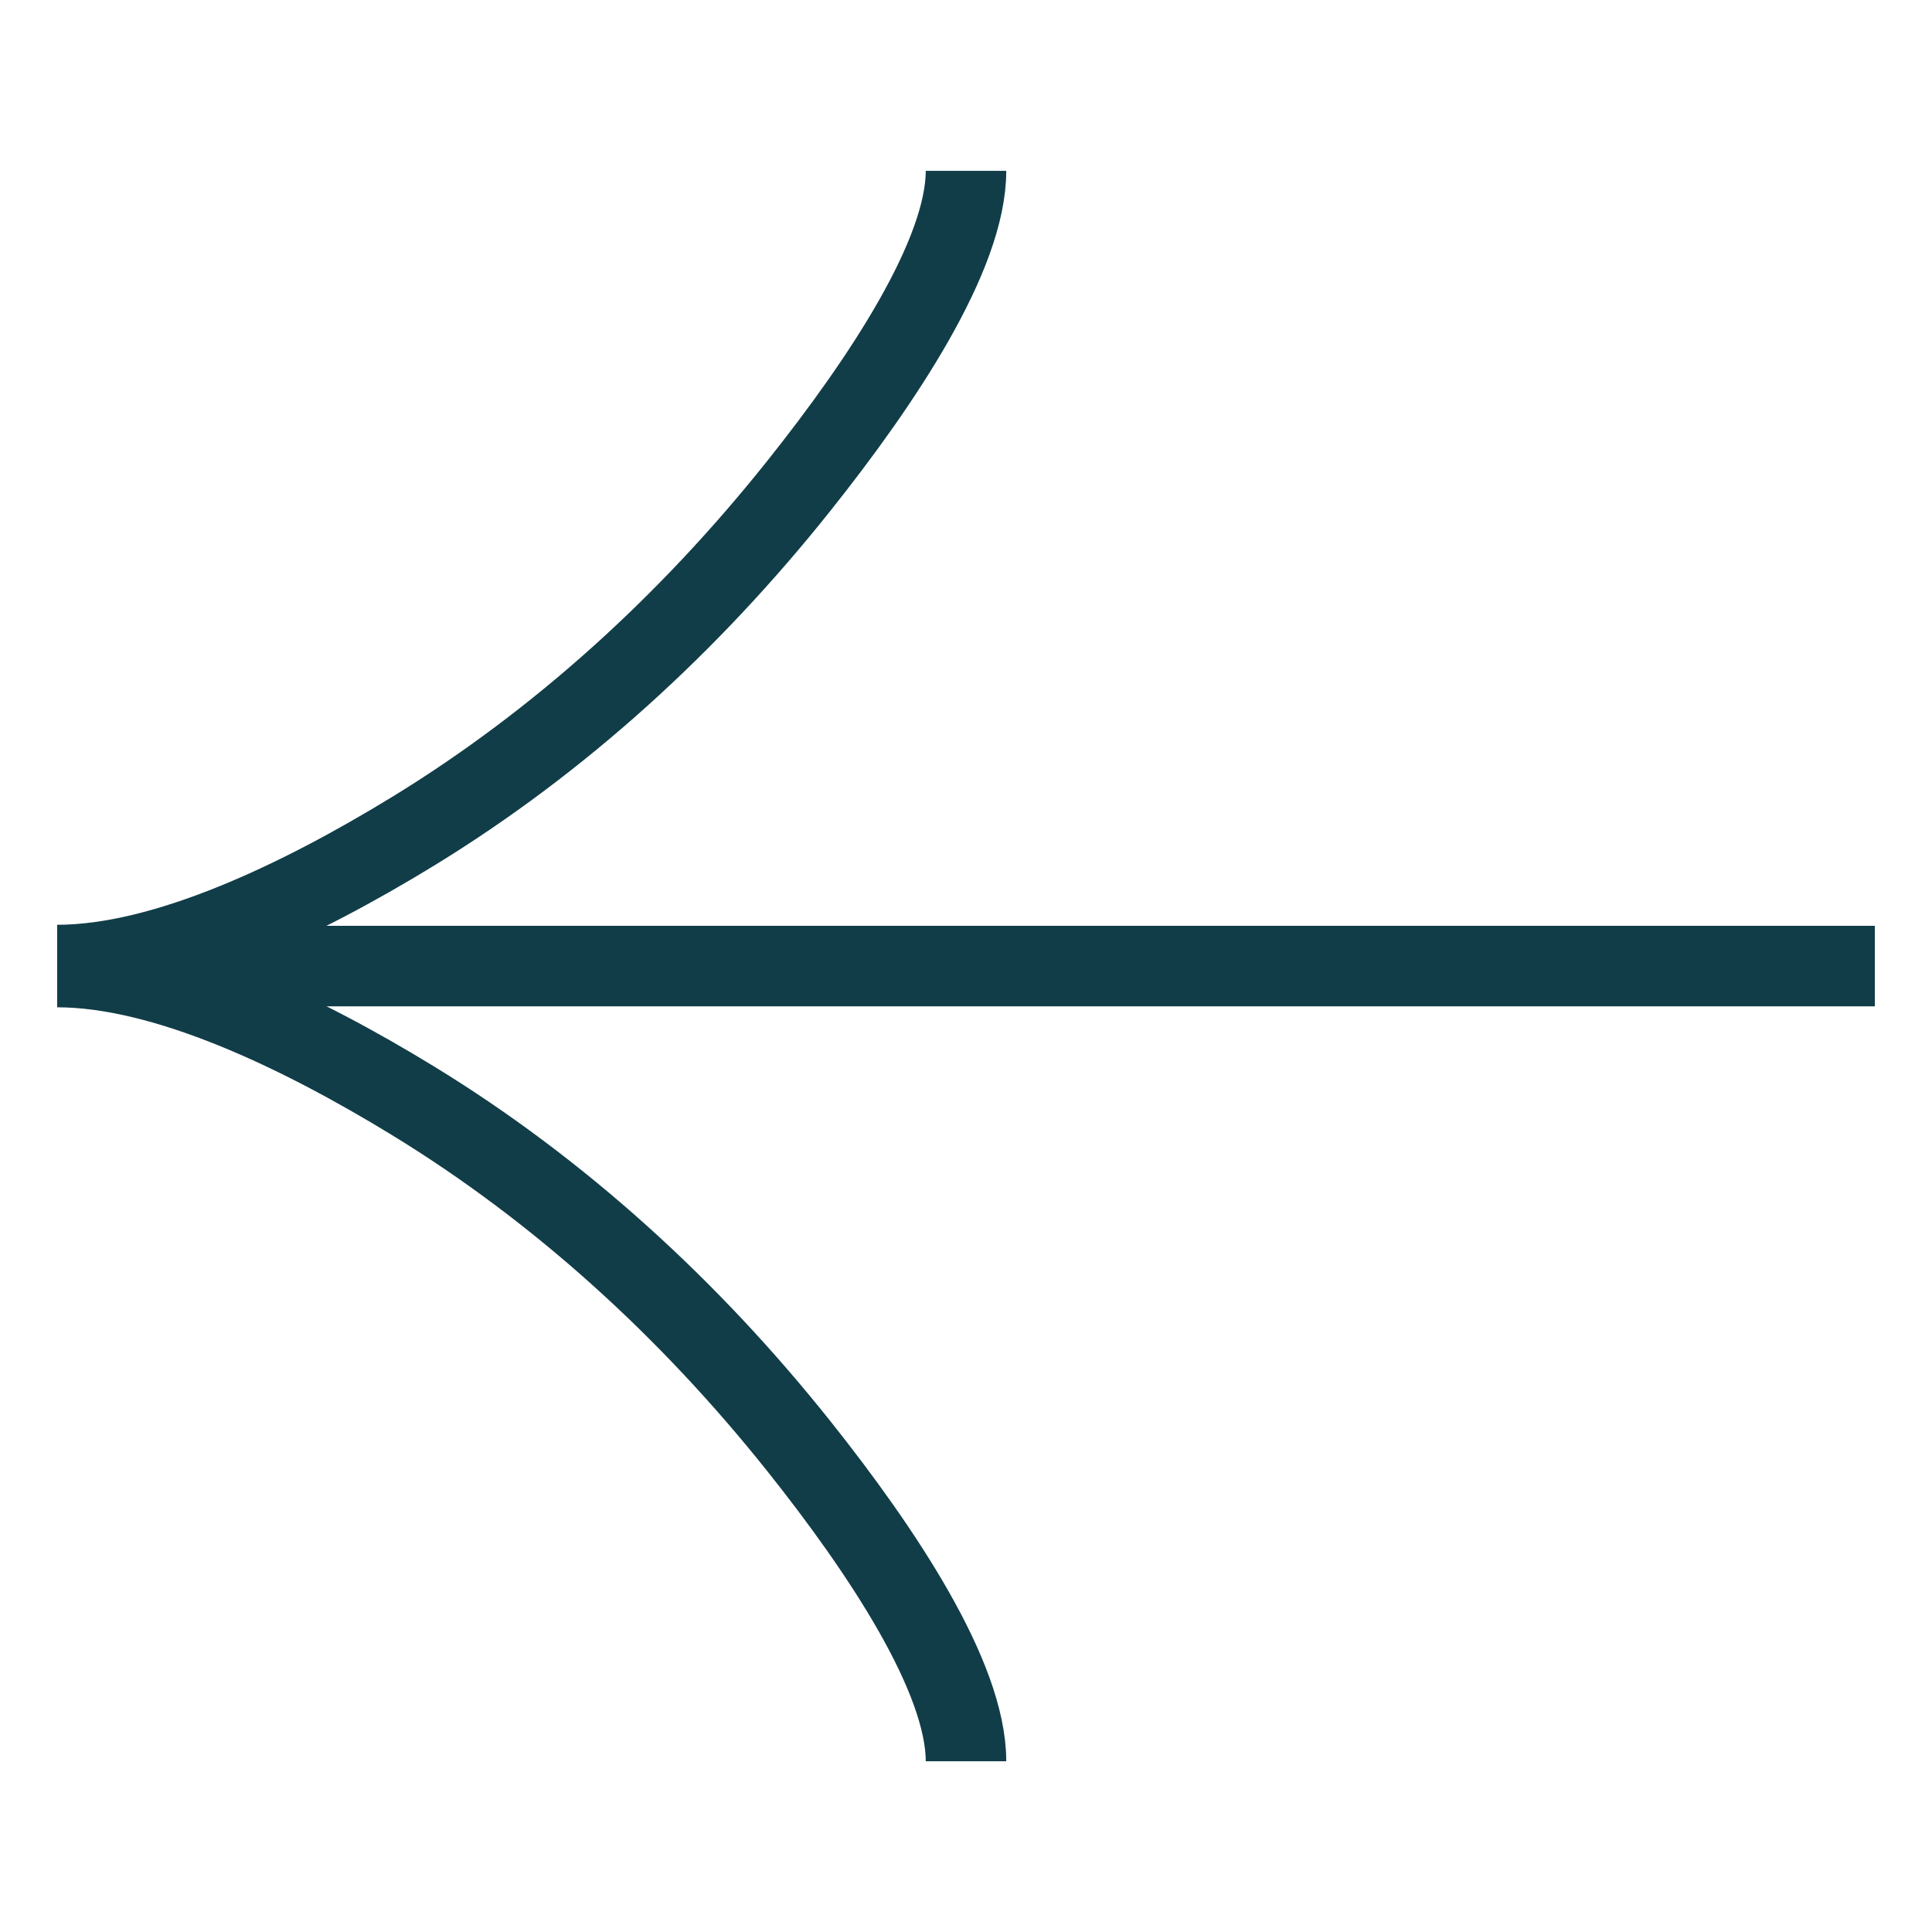
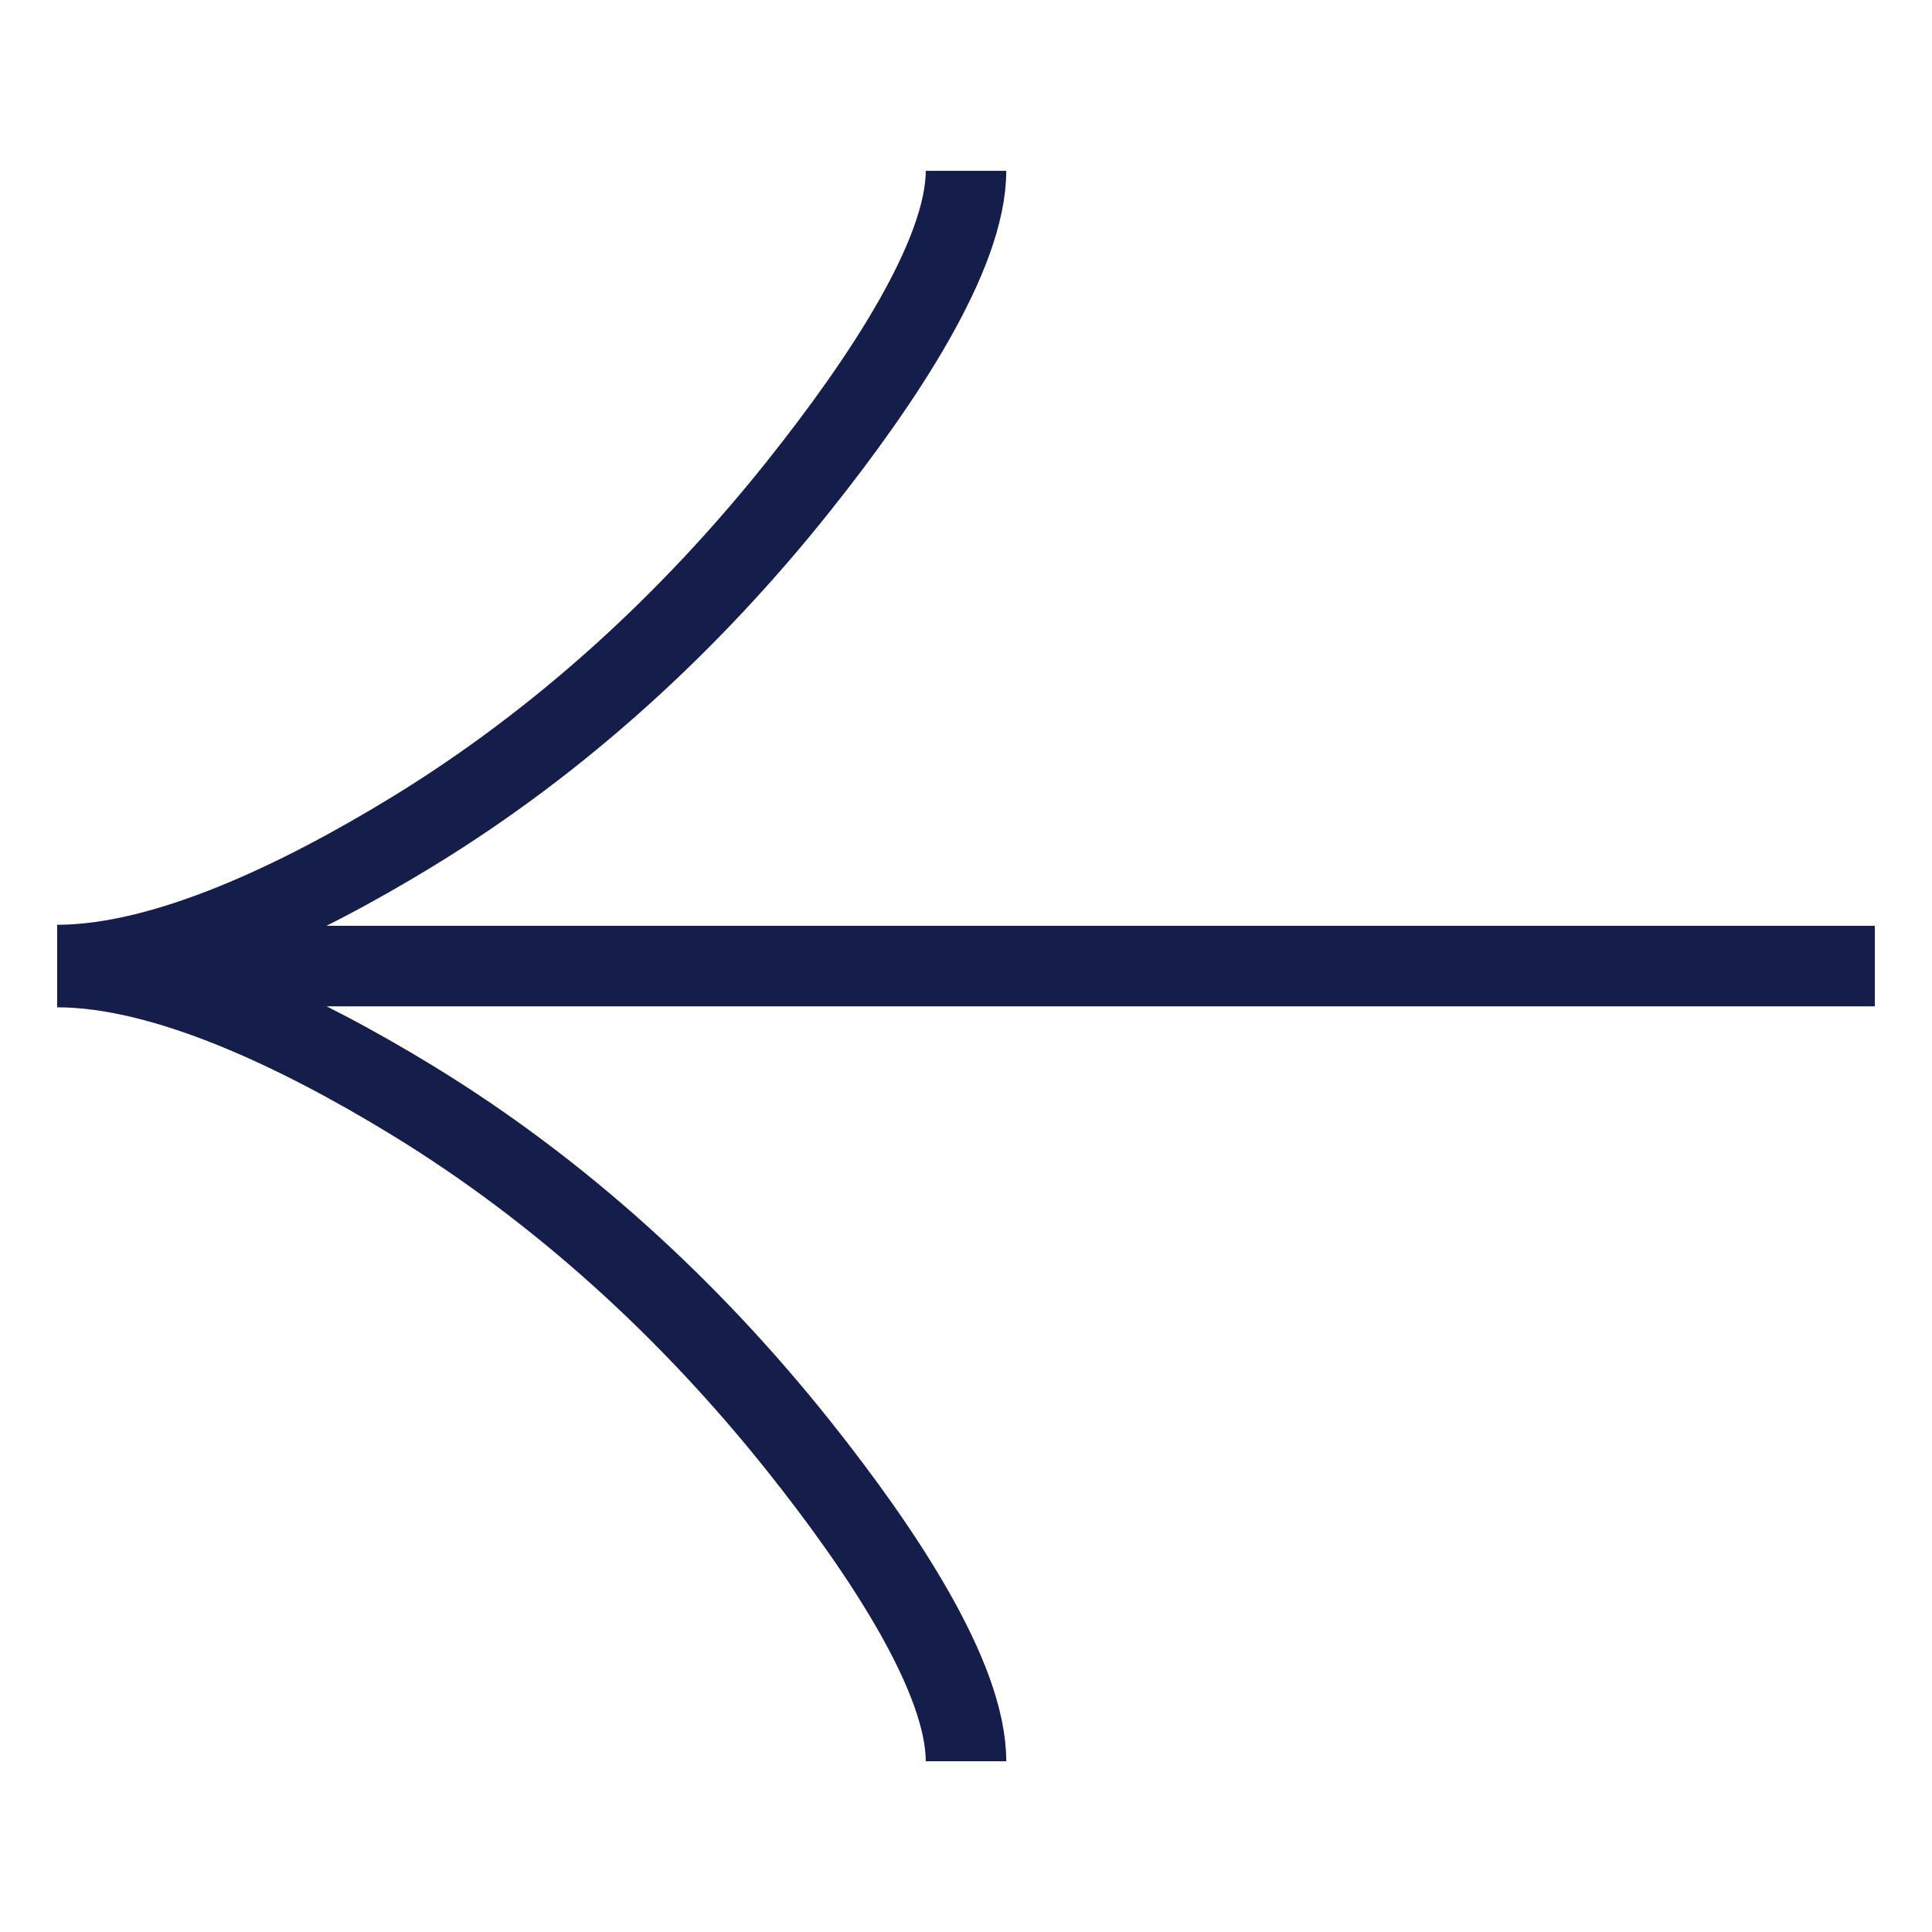
<svg xmlns="http://www.w3.org/2000/svg" width="24" height="24" viewBox="0 0 24 24" fill="none">
-   <path d="M12 2.122C12 3.166 10.965 4.729 9.919 6.041C8.572 7.731 6.964 9.207 5.119 10.334C3.737 11.178 2.059 11.988 0.71 11.988M12 21.879C12 20.835 10.965 19.272 9.919 17.959C8.572 16.27 6.964 14.794 5.119 13.667C3.737 12.823 2.059 12.013 0.71 12.013M0.71 12.001H23.29" stroke="#113D48" />
+   <path d="M12 2.122C12 3.166 10.965 4.729 9.919 6.041C8.572 7.731 6.964 9.207 5.119 10.334C3.737 11.178 2.059 11.988 0.71 11.988M12 21.879C12 20.835 10.965 19.272 9.919 17.959C8.572 16.27 6.964 14.794 5.119 13.667C3.737 12.823 2.059 12.013 0.71 12.013M0.71 12.001H23.29" stroke="#151D4A" />
</svg>
